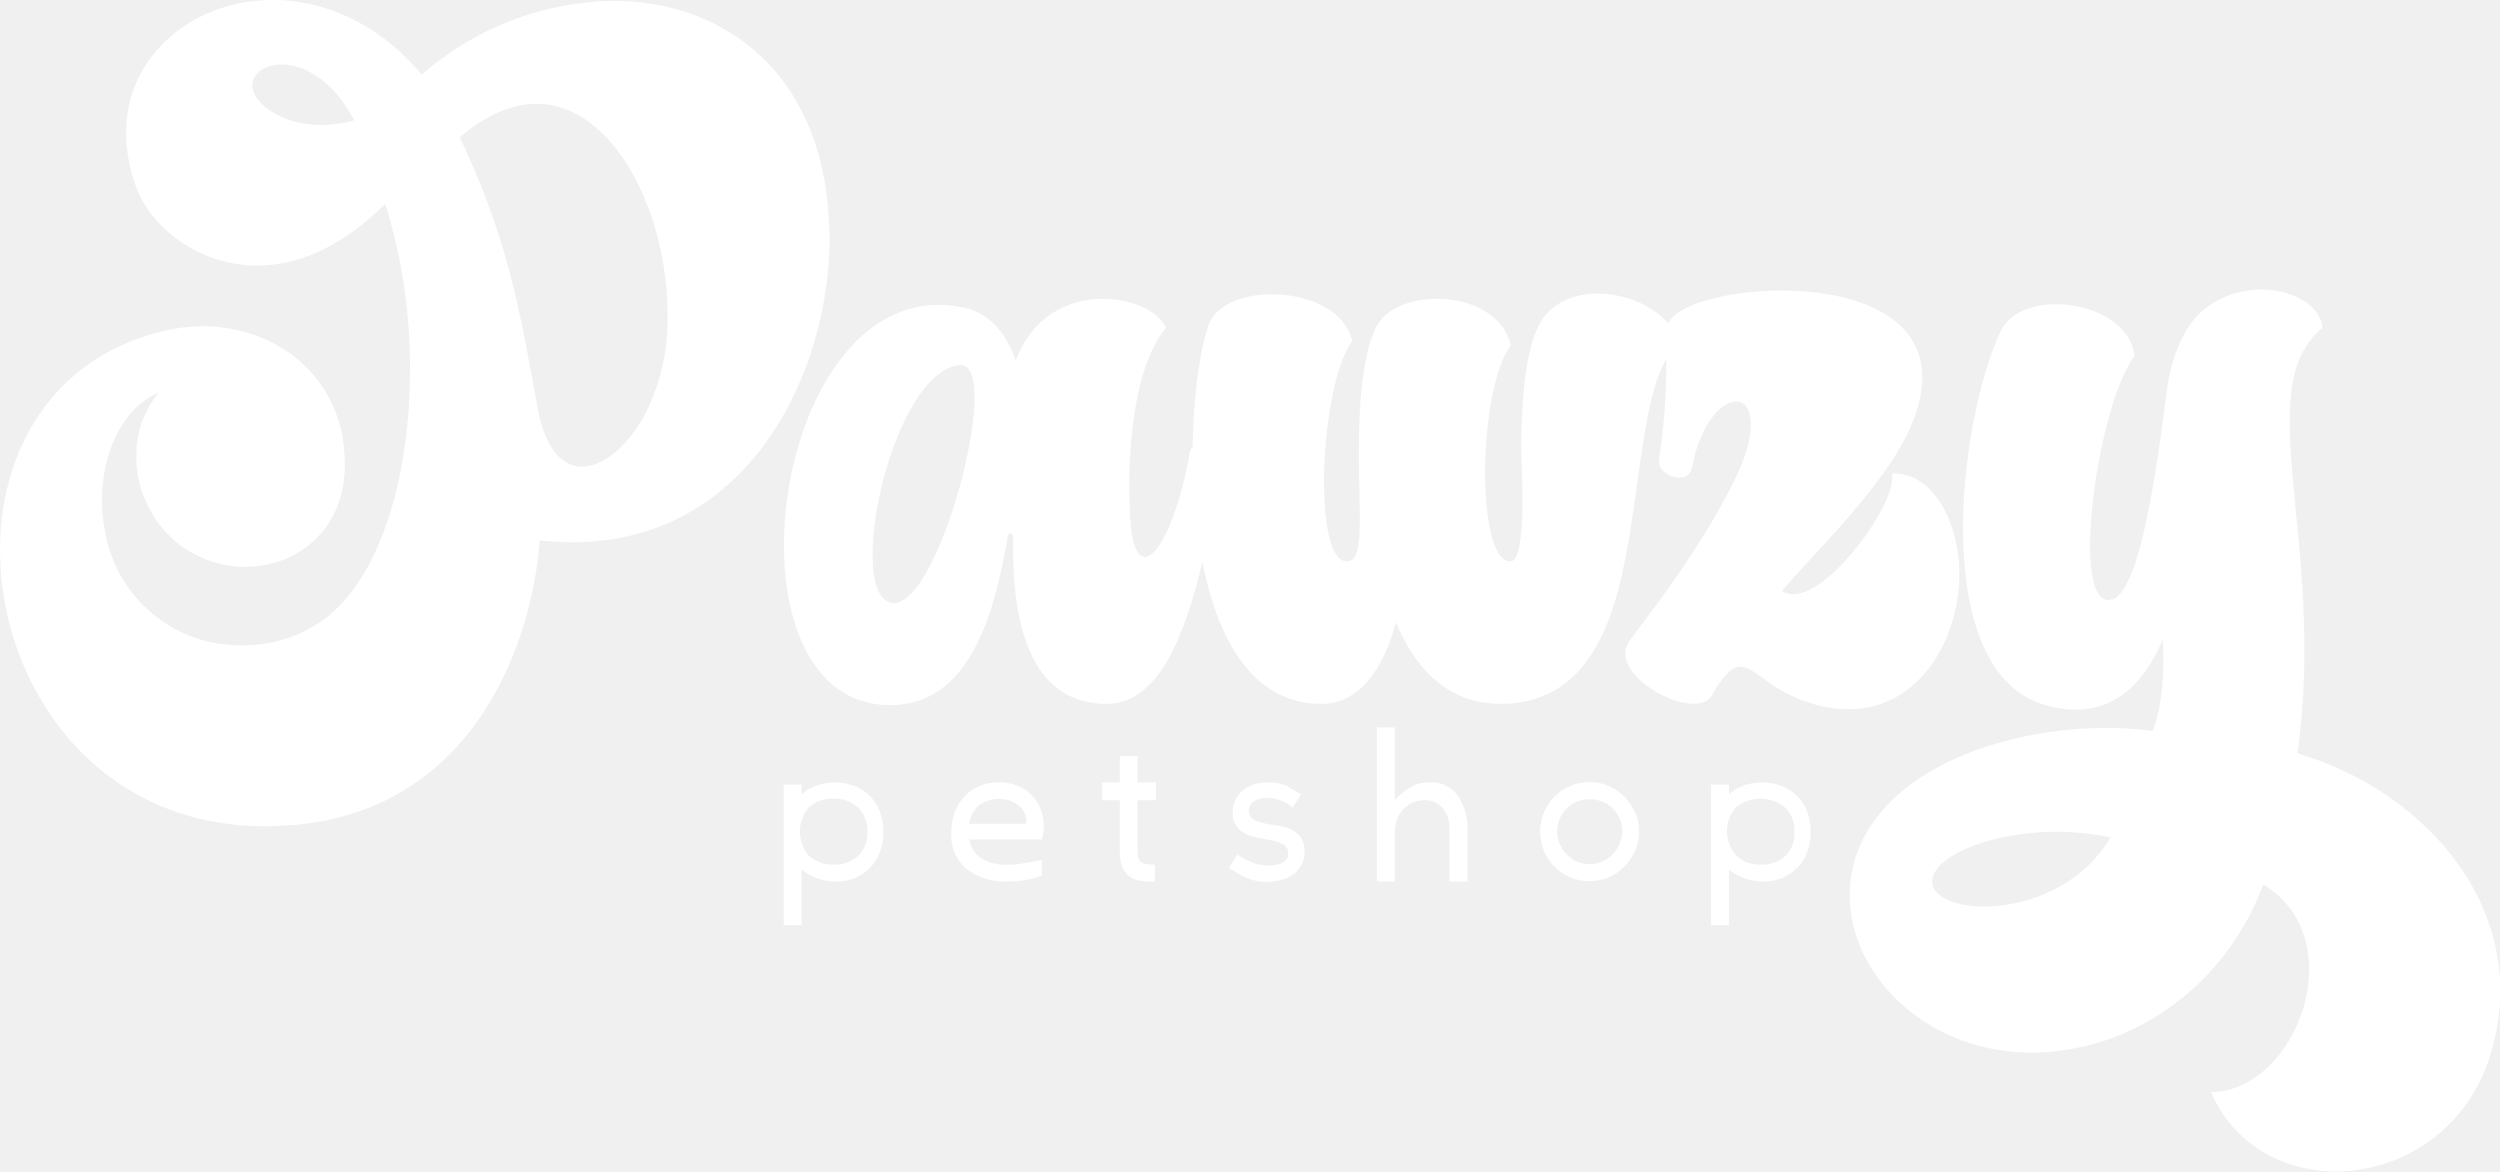
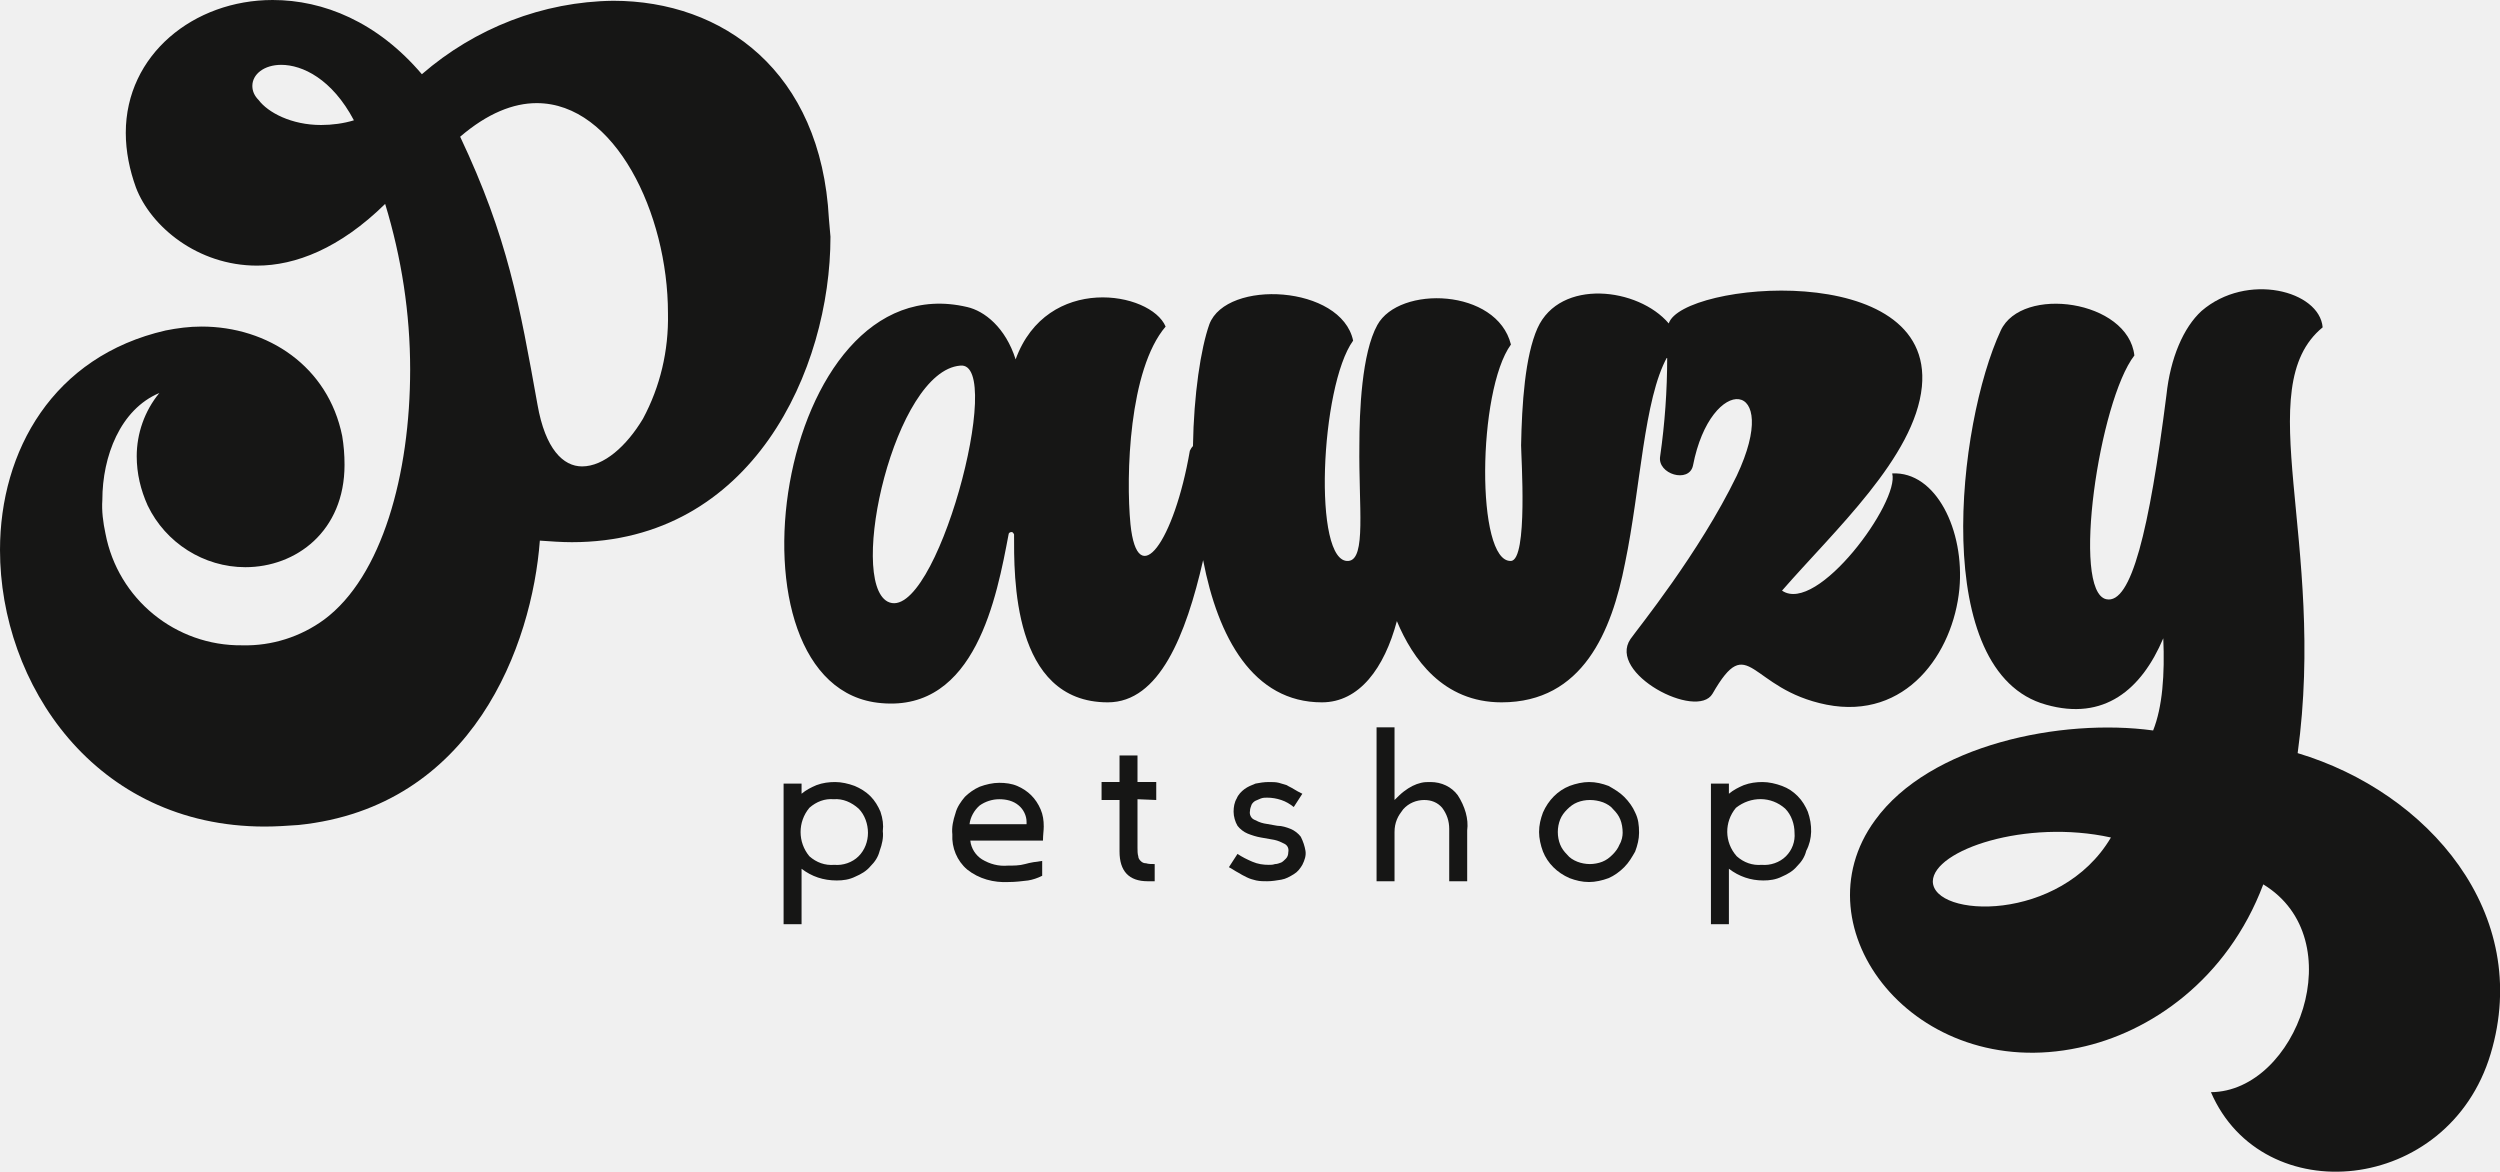
- <svg xmlns="http://www.w3.org/2000/svg" viewBox="0 0 320.05 149.98">
-   <defs>
-     <style>.cls-1{fill:#fff;}</style>
-   </defs>
-   <g id="Layer_2" data-name="Layer 2">
-     <g id="Layer_1-2" data-name="Layer 1">
-       <path class="cls-1" d="M106.1,28C105.11,9.12,92.48.11,78.53.11A38,38,0,0,0,54,9.55C48.33,2.85,41.4,0,34.92,0,24.82,0,16.14,7,16.14,17A20.53,20.53,0,0,0,17.45,24c1.88,5.05,7.92,10,15.5,10,4.94,0,10.65-2.19,16.37-7.9a70.13,70.13,0,0,1,3.17,21.19c0,13.41-3.61,26.48-11,32A17.47,17.47,0,0,1,31,82.61,17.53,17.53,0,0,1,13.5,68.33,18.29,18.29,0,0,1,13.06,64c0-5.6,2.32-11.64,7.26-13.73a12.47,12.47,0,0,0-2.87,8.13,13.6,13.6,0,0,0,1.44,6.26,13.82,13.82,0,0,0,12.52,7.91c6.48,0,12.74-4.62,12.74-13.07a24.53,24.53,0,0,0-.32-3.74c-1.77-8.89-9.46-14-18-14a22.77,22.77,0,0,0-4.62.55C6.8,45.58,0,57.66,0,70.42c0,17.13,12.08,35.36,33.94,35.36,1.42,0,2.86-.11,4.27-.21C60.62,103.26,68.1,82.5,69.09,69.2c1.42.12,2.75.23,4.06.23,23.06,0,33.07-22.09,33.07-39.12Zm-65-12c-3.84,0-6.82-1.64-8-3.17A3,3,0,0,1,32.3,11c0-1.54,1.52-2.74,3.72-2.74,2.74,0,6.48,1.75,9.33,7.14A15.46,15.46,0,0,1,41.08,16ZM82.27,53.61c-2.09,3.5-5,6.14-7.79,6.14-2.43,0-4.73-2.19-5.73-7.9-2.3-12.75-3.84-21.42-9.88-34.28,3.51-3,6.8-4.28,9.78-4.28,10,0,16.81,14.06,16.81,26.91A26.61,26.61,0,0,1,82.27,53.61Z" />
-       <path class="cls-1" d="M242.19,60.64c1,3.61-9.57,18.12-14.07,15,6.7-7.69,17-17.13,17.91-26.13,1.62-16.43-30.74-13.41-32.43-8.07-3.87-4.61-13.94-5.84-16.78.59-1.65,3.62-2,9.68-2.09,15,0,1.44.89,14.73-1.31,14.83-4.5.23-4.29-21.84,0-27.67-1.76-7.25-14.28-7.58-17.13-2.53-2,3.63-2.32,11.1-2.32,15.37-.11,7.92.88,14.62-1.42,14.83-4.62.45-3.63-22.39.55-28.22-1.54-7.14-16.16-7.92-18.35-2.09-1.1,3.07-2,9-2.05,15.65a1.07,1.07,0,0,0-.36.61c-2,11.64-6.7,18.23-7.58,9.45-.55-6.15-.22-19.77,4.51-25.27-1.88-4.5-15.16-6.82-19.24,4.18-1.31-4.07-4-6.16-6.25-6.71-24.61-5.81-32.3,48.89-11,50.75,12.08,1.1,14.82-13.72,16.26-21.64a.33.33,0,0,1,.65,0c0,5.17-.33,21.54,12,21.54,6.59,0,10-8.64,12.23-18.2,1.94,9.88,6.43,18.2,15.21,18.2,4.84,0,8-4.4,9.57-10.44,2,4.84,5.93,10.44,13.39,10.44,10.44,0,14.07-9.12,15.82-17.8,2-9.58,2.35-21,5.4-26.37a81.14,81.14,0,0,1-.9,12.74c-.44,2.32,3.74,3.53,4.18,1.22,2.3-11.87,11.53-11.21,5.6,1.31-4.84,9.89-12.74,19.56-13.62,20.87-3,4.4,8.46,10.44,10.54,7,4.73-8.24,4.62-.55,14.61,1.43,10.22,2,16.16-6.59,17-14.84C251.53,67.89,247.79,60.3,242.19,60.64ZM113.59,77c-5.1-2.82.87-29.47,9.26-30.25C128.75,46.13,119.66,80.24,113.59,77Z" />
-       <path class="cls-1" d="M294.13,96.44c3.74-27-6.25-46.78,3.19-54.47-.44-4.73-9.67-7.14-15.48-2.09-2.32,2.09-4,6-4.52,10.77-2.19,17.34-4.5,26.78-7.69,26.13-4.5-1-.87-25.37,3.63-31.2-.76-7.14-14.38-9-17.13-3.19-5.61,12-9.12,43.85,5.81,47.9,7.37,2.09,12.21-1.86,14.95-8.46.22,4.62-.12,8.8-1.32,11.76C263.93,91.94,247,95.34,240,105c-10.1,13.83,5.05,33.6,26.14,29.1,9.13-1.86,19-8.68,23.62-20.87,11.53,7,4.29,26.47-6.7,26.58,6.59,15.27,30.42,13.07,35.81-4.94S310.84,101.39,294.13,96.44Zm-46.78,16.37c.1-4,11.85-8,22.83-5.6C263.71,118.2,247.35,117.54,247.35,112.81Z" />
-       <path class="cls-1" d="M112.66,103.92a6.11,6.11,0,0,0-1.28-2,5.76,5.76,0,0,0-2-1.29,6.61,6.61,0,0,0-2.52-.46,7,7,0,0,0-2.36.4,5.75,5.75,0,0,0-1.88,1.13v-1.26h-2.29v18h2.29v-7.11a7,7,0,0,0,4.46,1.52,6,6,0,0,0,2.41-.47,5.62,5.62,0,0,0,1.9-1.31,5.4,5.4,0,0,0,1.25-2,6.79,6.79,0,0,0,.45-2.54A7.21,7.21,0,0,0,112.66,103.92Zm-2.79,5.64a4.27,4.27,0,0,1-3.13,1.12,4.4,4.4,0,0,1-3.19-1.13,4.75,4.75,0,0,1,0-6.2,4.34,4.34,0,0,1,3.14-1.1,4.39,4.39,0,0,1,3.19,1.15,4.14,4.14,0,0,1,1.17,3.13A4,4,0,0,1,109.87,109.56Z" />
-       <path class="cls-1" d="M133.62,105.76a5.78,5.78,0,0,0-.43-2.25,5,5,0,0,0-1.19-1.79,5.46,5.46,0,0,0-1.81-1.16,6.37,6.37,0,0,0-2.31-.41,6.56,6.56,0,0,0-2.48.47,5.92,5.92,0,0,0-1.93,1.34,6.57,6.57,0,0,0-1.25,2.06,7.73,7.73,0,0,0-.44,2.66,5.58,5.58,0,0,0,1.92,4.54,8,8,0,0,0,5.34,1.62,12.56,12.56,0,0,0,2.52-.23,6.56,6.56,0,0,0,1.82-.56v-1.92c-.75.1-1.5.23-2.23.36a10.35,10.35,0,0,1-2.23.22,5.91,5.91,0,0,1-3.31-.84,3.39,3.39,0,0,1-1.51-2.4h9.28A5.84,5.84,0,0,0,133.62,105.76Zm-2.26-.3h-7.29a3.79,3.79,0,0,1,1.27-2.37,4,4,0,0,1,2.54-.8,3.73,3.73,0,0,1,2.52.82,2.65,2.65,0,0,1,1,2.1Z" />
-       <path class="cls-1" d="M148,102.44v-2.29h-2.38V96.79h-2.26v3.36h-2.26v2.29h2.26v6.62c0,2.53,1.19,3.78,3.57,3.78h.92v-2.16a6.26,6.26,0,0,1-1.15-.08,1.29,1.29,0,0,1-.68-.29,1.11,1.11,0,0,1-.32-.63,5.9,5.9,0,0,1-.08-1.05v-6.19Z" />
-       <path class="cls-1" d="M166.46,107.11a3.22,3.22,0,0,0-1.31-1,7.26,7.26,0,0,0-1.71-.44,15.58,15.58,0,0,1-1.71-.29,3.85,3.85,0,0,1-1.31-.5,1.18,1.18,0,0,1-.53-1.1,1.42,1.42,0,0,1,.21-.78,1.61,1.61,0,0,1,.54-.5,2.6,2.6,0,0,1,.71-.26,4.52,4.52,0,0,1,.8-.08,5.43,5.43,0,0,1,1.77.29,5.37,5.37,0,0,1,1.55.93l1.1-1.7c-.4-.22-.76-.43-1.07-.63a10.11,10.11,0,0,0-.91-.49,5.73,5.73,0,0,0-1-.3,7.6,7.6,0,0,0-1.27-.11,6.38,6.38,0,0,0-1.72.24,4.46,4.46,0,0,0-1.42.74,3.67,3.67,0,0,0-1,1.22,3.8,3.8,0,0,0-.37,1.7,2.74,2.74,0,0,0,.54,1.8,3.33,3.33,0,0,0,1.31,1,6.63,6.63,0,0,0,1.71.47c.62.1,1.19.2,1.71.32a4.27,4.27,0,0,1,1.31.54,1.17,1.17,0,0,1,.53,1.08,1,1,0,0,1-.26.76,1.47,1.47,0,0,1-.64.48,2.63,2.63,0,0,1-.81.24,3.65,3.65,0,0,1-.79.08,5.75,5.75,0,0,1-2.12-.41,10.06,10.06,0,0,1-1.91-1l-1.06,1.71c.41.25.79.49,1.16.7a7.12,7.12,0,0,0,1.09.57,7.79,7.79,0,0,0,1.16.36,5.92,5.92,0,0,0,1.38.14,7.05,7.05,0,0,0,1.78-.21,5,5,0,0,0,1.56-.67,3.56,3.56,0,0,0,1.1-1.18A3.46,3.46,0,0,0,167,109,3,3,0,0,0,166.46,107.11Z" />
-       <path class="cls-1" d="M186.6,101.83a4.1,4.1,0,0,0-3.46-1.68,7.37,7.37,0,0,0-1.22.11,3.94,3.94,0,0,0-1.09.38,7.56,7.56,0,0,0-1.08.7,13.3,13.3,0,0,0-1.19,1.07V93.13h-2.29v19.71h2.29v-6.31a4.91,4.91,0,0,1,.29-1.64,4.43,4.43,0,0,1,.79-1.29,3.61,3.61,0,0,1,2.73-1.16,2.94,2.94,0,0,1,2.32,1,4,4,0,0,1,.86,2.72v6.71h2.32V106.4A7.42,7.42,0,0,0,186.6,101.83Z" />
-       <path class="cls-1" d="M209.33,104a6.64,6.64,0,0,0-1.37-2,6.52,6.52,0,0,0-2-1.38,6.16,6.16,0,0,0-2.47-.5,6.23,6.23,0,0,0-2.47.5,6.25,6.25,0,0,0-3.36,3.37,6.49,6.49,0,0,0-.49,2.48,6.37,6.37,0,0,0,.49,2.47,6.25,6.25,0,0,0,3.36,3.37,6.23,6.23,0,0,0,2.47.5,6.16,6.16,0,0,0,2.47-.5,6.49,6.49,0,0,0,2-1.37,6.68,6.68,0,0,0,1.37-2,5.9,5.9,0,0,0,.5-2.45A6,6,0,0,0,209.33,104Zm-2,4.06a4.13,4.13,0,0,1-.9,1.32,3.57,3.57,0,0,1-1.33.92,3.78,3.78,0,0,1-1.61.34,3.85,3.85,0,0,1-1.59-.34,3.92,3.92,0,0,1-1.33-.92,4.7,4.7,0,0,1-.9-1.34,4.15,4.15,0,0,1,0-3.22,4.64,4.64,0,0,1,.88-1.31,4.47,4.47,0,0,1,1.33-.88,4.31,4.31,0,0,1,3.26,0,3.84,3.84,0,0,1,1.33.87,3.9,3.9,0,0,1,.89,1.31,4.37,4.37,0,0,1,.32,1.65A3.7,3.7,0,0,1,207.3,108.1Z" />
-       <path class="cls-1" d="M231.37,103.92a6,6,0,0,0-1.28-2,5.67,5.67,0,0,0-2-1.29,6.6,6.6,0,0,0-2.51-.46,7,7,0,0,0-2.37.4,5.71,5.71,0,0,0-1.87,1.13v-1.26h-2.29v18h2.29v-7.11a6.94,6.94,0,0,0,4.45,1.52,5.89,5.89,0,0,0,2.41-.47,5.76,5.76,0,0,0,1.91-1.31,5.4,5.4,0,0,0,1.25-2,7.51,7.51,0,0,0,0-5.12Zm-2.79,5.64a4.25,4.25,0,0,1-3.13,1.12,4.37,4.37,0,0,1-3.18-1.13,4.74,4.74,0,0,1-.05-6.2,5,5,0,0,1,6.33.05,4.15,4.15,0,0,1,1.18,3.13A4,4,0,0,1,228.58,109.56Z" />
+ <svg xmlns="http://www.w3.org/2000/svg" version="1.1" id="Layer_1" x="0px" y="0px" viewBox="0 0 320 150" style="enable-background:new 0 0 320 150;" xml:space="preserve">
+   <style type="text/css">
+ 	.st0{fill:#161615;}
+ </style>
+   <g id="Layer_2_00000010269139955788506360000011099715241055329695_">
+     <g id="Layer_1-2">
+       <path class="st0" d="M106.1,28c-1-18.9-13.6-27.9-27.6-27.9c-9,0.1-17.7,3.5-24.5,9.4C48.3,2.8,41.4,0,34.9,0    C24.8,0,16.1,7,16.1,17c0,2.4,0.5,4.8,1.3,7c1.9,5,7.9,10,15.5,10c4.9,0,10.6-2.2,16.4-7.9c2.1,6.9,3.2,14,3.2,21.2    c0,13.4-3.6,26.5-11,32c-3,2.2-6.7,3.4-10.5,3.3c-8.5,0.1-15.9-5.9-17.5-14.3c-0.3-1.4-0.5-2.9-0.4-4.3c0-5.6,2.3-11.6,7.3-13.7    c-1.9,2.3-2.9,5.2-2.9,8.1c0,2.2,0.5,4.3,1.4,6.3c2.3,4.8,7.2,7.9,12.5,7.9c6.5,0,12.7-4.6,12.7-13.1c0-1.3-0.1-2.5-0.3-3.7    c-1.8-8.9-9.5-14-18-14c-1.6,0-3.1,0.2-4.6,0.5C6.8,45.6,0,57.7,0,70.4c0,17.1,12.1,35.4,33.9,35.4c1.4,0,2.9-0.1,4.3-0.2    c22.4-2.3,29.9-23.1,30.9-36.4c1.4,0.1,2.8,0.2,4.1,0.2c23.1,0,33.1-22.1,33.1-39.1L106.1,28z M41.1,16c-3.8,0-6.8-1.6-8-3.2    c-0.5-0.5-0.8-1.1-0.8-1.8c0-1.5,1.5-2.7,3.7-2.7c2.7,0,6.5,1.8,9.3,7.1C44,15.8,42.5,16,41.1,16L41.1,16z M82.3,53.6    c-2.1,3.5-5,6.1-7.8,6.1c-2.4,0-4.7-2.2-5.7-7.9c-2.3-12.8-3.8-21.4-9.9-34.3c3.5-3,6.8-4.3,9.8-4.3c10,0,16.8,14.1,16.8,26.9    C85.6,44.9,84.5,49.5,82.3,53.6z" />
+       <path class="st0" d="M242.2,60.6c1,3.6-9.6,18.1-14.1,15c6.7-7.7,17-17.1,17.9-26.1c1.6-16.4-30.7-13.4-32.4-8.1    c-3.9-4.6-13.9-5.8-16.8,0.6c-1.6,3.6-2,9.7-2.1,15c0,1.4,0.9,14.7-1.3,14.8c-4.5,0.2-4.3-21.8,0-27.7c-1.8-7.2-14.3-7.6-17.1-2.5    c-2,3.6-2.3,11.1-2.3,15.4c-0.1,7.9,0.9,14.6-1.4,14.8c-4.6,0.4-3.6-22.4,0.6-28.2c-1.5-7.1-16.2-7.9-18.4-2.1    c-1.1,3.1-2,9-2.1,15.6c-0.2,0.2-0.3,0.4-0.4,0.6c-2,11.6-6.7,18.2-7.6,9.4c-0.6-6.2-0.2-19.8,4.5-25.3    c-1.9-4.5-15.2-6.8-19.2,4.2c-1.3-4.1-4-6.2-6.2-6.7c-24.6-5.8-32.3,48.9-11,50.7c12.1,1.1,14.8-13.7,16.3-21.6    c0-0.2,0.2-0.3,0.4-0.3c0.1,0,0.2,0.1,0.3,0.3c0,5.2-0.3,21.5,12,21.5c6.6,0,10-8.6,12.2-18.2c1.9,9.9,6.4,18.2,15.2,18.2    c4.8,0,8-4.4,9.6-10.4c2,4.8,5.9,10.4,13.4,10.4c10.4,0,14.1-9.1,15.8-17.8c2-9.6,2.4-21,5.4-26.4c0,4.3-0.3,8.5-0.9,12.7    c-0.4,2.3,3.7,3.5,4.2,1.2c2.3-11.9,11.5-11.2,5.6,1.3c-4.8,9.9-12.7,19.6-13.6,20.9c-3,4.4,8.5,10.4,10.5,7    c4.7-8.2,4.6-0.6,14.6,1.4c10.2,2,16.2-6.6,17-14.8C251.5,67.9,247.8,60.3,242.2,60.6z M113.6,77c-5.1-2.8,0.9-29.5,9.3-30.2    C128.8,46.1,119.7,80.2,113.6,77z" />
+       <path class="st0" d="M294.1,96.4c3.7-27-6.2-46.8,3.2-54.5c-0.4-4.7-9.7-7.1-15.5-2.1c-2.3,2.1-4,6-4.5,10.8    c-2.2,17.3-4.5,26.8-7.7,26.1c-4.5-1-0.9-25.4,3.6-31.2c-0.8-7.1-14.4-9-17.1-3.2c-5.6,12-9.1,43.8,5.8,47.9    c7.4,2.1,12.2-1.9,15-8.5c0.2,4.6-0.1,8.8-1.3,11.8C263.9,91.9,247,95.3,240,105c-10.1,13.8,5.1,33.6,26.1,29.1    c9.1-1.9,19-8.7,23.6-20.9c11.5,7,4.3,26.5-6.7,26.6c6.6,15.3,30.4,13.1,35.8-4.9S310.8,101.4,294.1,96.4z M247.4,112.8    c0.1-4,11.9-8,22.8-5.6C263.7,118.2,247.4,117.5,247.4,112.8z" />
+       <path class="st0" d="M112.7,103.9c-0.3-0.7-0.7-1.4-1.3-2c-0.6-0.6-1.3-1-2-1.3c-0.8-0.3-1.7-0.5-2.5-0.5c-0.8,0-1.6,0.1-2.4,0.4    c-0.7,0.3-1.3,0.6-1.9,1.1v-1.3h-2.3v18h2.3v-7.1c1.3,1,2.8,1.5,4.5,1.5c0.8,0,1.6-0.1,2.4-0.5c0.7-0.3,1.4-0.7,1.9-1.3    c0.6-0.6,1-1.2,1.2-2c0.3-0.8,0.5-1.7,0.4-2.5C113.1,105.6,113,104.8,112.7,103.9z M109.9,109.6c-0.8,0.8-2,1.2-3.1,1.1    c-1.2,0.1-2.3-0.3-3.2-1.1c-1.5-1.8-1.5-4.4,0-6.2c0.9-0.8,2-1.2,3.1-1.1c1.2-0.1,2.3,0.4,3.2,1.2c0.8,0.8,1.2,2,1.2,3.1    C111.1,107.7,110.7,108.8,109.9,109.6z" />
+       <path class="st0" d="M133.6,105.8c0-0.8-0.1-1.5-0.4-2.2c-0.3-0.7-0.7-1.3-1.2-1.8c-0.5-0.5-1.1-0.9-1.8-1.2    c-0.7-0.3-1.5-0.4-2.3-0.4c-0.8,0-1.7,0.2-2.5,0.5c-0.7,0.3-1.4,0.8-1.9,1.3c-0.5,0.6-1,1.3-1.2,2.1c-0.3,0.9-0.5,1.8-0.4,2.7    c-0.1,1.7,0.6,3.4,1.9,4.5c1.5,1.2,3.4,1.7,5.3,1.6c0.8,0,1.7-0.1,2.5-0.2c0.6-0.1,1.2-0.3,1.8-0.6v-1.9c-0.8,0.1-1.5,0.2-2.2,0.4    c-0.7,0.2-1.5,0.2-2.2,0.2c-1.2,0.1-2.3-0.2-3.3-0.8c-0.8-0.5-1.4-1.4-1.5-2.4h9.3C133.5,106.9,133.6,106.3,133.6,105.8z     M131.4,105.5h-7.3c0.1-0.9,0.6-1.8,1.3-2.4c0.7-0.5,1.6-0.8,2.5-0.8c0.9,0,1.8,0.2,2.5,0.8c0.6,0.5,1,1.3,1,2.1L131.4,105.5z" />
+       <path class="st0" d="M148,102.4v-2.3h-2.4v-3.4h-2.3v3.4h-2.3v2.3h2.3v6.6c0,2.5,1.2,3.8,3.6,3.8h0.9v-2.2c-0.4,0-0.8,0-1.1-0.1    c-0.3,0-0.5-0.1-0.7-0.3c-0.2-0.2-0.3-0.4-0.3-0.6c-0.1-0.3-0.1-0.7-0.1-1.1v-6.2L148,102.4z" />
+       <path class="st0" d="M166.5,107.1c-0.3-0.4-0.8-0.8-1.3-1c-0.5-0.2-1.1-0.4-1.7-0.4c-0.6-0.1-1.1-0.2-1.7-0.3    c-0.5-0.1-0.9-0.3-1.3-0.5c-0.4-0.2-0.6-0.7-0.5-1.1c0-0.3,0.1-0.5,0.2-0.8c0.1-0.2,0.3-0.4,0.5-0.5c0.2-0.1,0.5-0.2,0.7-0.3    c0.3-0.1,0.5-0.1,0.8-0.1c0.6,0,1.2,0.1,1.8,0.3c0.6,0.2,1.1,0.5,1.6,0.9l1.1-1.7c-0.4-0.2-0.8-0.4-1.1-0.6    c-0.3-0.2-0.6-0.3-0.9-0.5c-0.3-0.1-0.7-0.2-1-0.3c-0.4-0.1-0.8-0.1-1.3-0.1c-0.6,0-1.2,0.1-1.7,0.2c-0.5,0.2-1,0.4-1.4,0.7    c-0.4,0.3-0.8,0.7-1,1.2c-0.3,0.5-0.4,1.1-0.4,1.7c0,0.6,0.2,1.3,0.5,1.8c0.3,0.4,0.8,0.8,1.3,1c0.5,0.2,1.1,0.4,1.7,0.5    c0.6,0.1,1.2,0.2,1.7,0.3c0.5,0.1,0.9,0.3,1.3,0.5c0.4,0.2,0.6,0.6,0.5,1.1c0,0.3-0.1,0.6-0.3,0.8c-0.2,0.2-0.4,0.4-0.6,0.5    c-0.3,0.1-0.5,0.2-0.8,0.2c-0.3,0.1-0.5,0.1-0.8,0.1c-0.7,0-1.4-0.1-2.1-0.4c-0.7-0.3-1.3-0.6-1.9-1l-1.1,1.7    c0.4,0.2,0.8,0.5,1.2,0.7c0.3,0.2,0.7,0.4,1.1,0.6c0.4,0.2,0.8,0.3,1.2,0.4c0.5,0.1,0.9,0.1,1.4,0.1c0.6,0,1.2-0.1,1.8-0.2    c0.6-0.1,1.1-0.4,1.6-0.7c0.5-0.3,0.8-0.7,1.1-1.2c0.3-0.6,0.5-1.2,0.4-1.8C167,108.3,166.8,107.7,166.5,107.1z" />
+       <path class="st0" d="M186.6,101.8c-0.8-1.1-2.1-1.7-3.5-1.7c-0.4,0-0.8,0-1.2,0.1c-0.4,0.1-0.7,0.2-1.1,0.4    c-0.4,0.2-0.7,0.4-1.1,0.7c-0.4,0.3-0.8,0.7-1.2,1.1v-9.3h-2.3v19.7h2.3v-6.3c0-0.6,0.1-1.1,0.3-1.6c0.2-0.5,0.5-0.9,0.8-1.3    c0.7-0.8,1.7-1.2,2.7-1.2c0.9,0,1.7,0.3,2.3,1c0.6,0.8,0.9,1.7,0.9,2.7v6.7h2.3v-6.5C188,104.8,187.5,103.2,186.6,101.8z" />
+       <path class="st0" d="M209.3,104c-0.3-0.7-0.8-1.4-1.4-2c-0.6-0.6-1.3-1-2-1.4c-0.8-0.3-1.6-0.5-2.5-0.5c-0.8,0-1.7,0.2-2.5,0.5    c-1.5,0.6-2.7,1.8-3.4,3.4c-0.3,0.8-0.5,1.6-0.5,2.5c0,0.8,0.2,1.7,0.5,2.5c0.6,1.5,1.8,2.7,3.4,3.4c0.8,0.3,1.6,0.5,2.5,0.5    c0.8,0,1.7-0.2,2.5-0.5c0.7-0.3,1.4-0.8,2-1.4c0.6-0.6,1-1.3,1.4-2c0.3-0.8,0.5-1.6,0.5-2.4C209.8,105.6,209.7,104.8,209.3,104z     M207.3,108.1c-0.2,0.5-0.5,0.9-0.9,1.3c-0.4,0.4-0.8,0.7-1.3,0.9c-0.5,0.2-1.1,0.3-1.6,0.3c-0.5,0-1.1-0.1-1.6-0.3    c-0.5-0.2-1-0.5-1.3-0.9c-0.4-0.4-0.7-0.8-0.9-1.3c-0.4-1-0.4-2.2,0-3.2c0.2-0.5,0.5-0.9,0.9-1.3c0.4-0.4,0.8-0.7,1.3-0.9    c1-0.4,2.2-0.4,3.3,0c0.5,0.2,1,0.5,1.3,0.9c0.4,0.4,0.7,0.8,0.9,1.3c0.2,0.5,0.3,1.1,0.3,1.7C207.7,107,207.6,107.6,207.3,108.1    L207.3,108.1z" />
+       <path class="st0" d="M231.4,103.9c-0.3-0.7-0.7-1.4-1.3-2c-0.6-0.6-1.2-1-2-1.3c-0.8-0.3-1.7-0.5-2.5-0.5c-0.8,0-1.6,0.1-2.4,0.4    c-0.7,0.3-1.3,0.6-1.9,1.1v-1.3h-2.3v18h2.3v-7.1c1.3,1,2.8,1.5,4.4,1.5c0.8,0,1.6-0.1,2.4-0.5c0.7-0.3,1.4-0.7,1.9-1.3    c0.6-0.6,1-1.2,1.2-2C232,107.4,232,105.6,231.4,103.9L231.4,103.9z M228.6,109.6c-0.8,0.8-2,1.2-3.1,1.1    c-1.2,0.1-2.3-0.3-3.2-1.1c-1.6-1.8-1.6-4.4-0.1-6.2c1.9-1.5,4.5-1.5,6.3,0.1c0.8,0.8,1.2,2,1.2,3.1    C229.8,107.7,229.4,108.8,228.6,109.6z" />
    </g>
  </g>
</svg>
